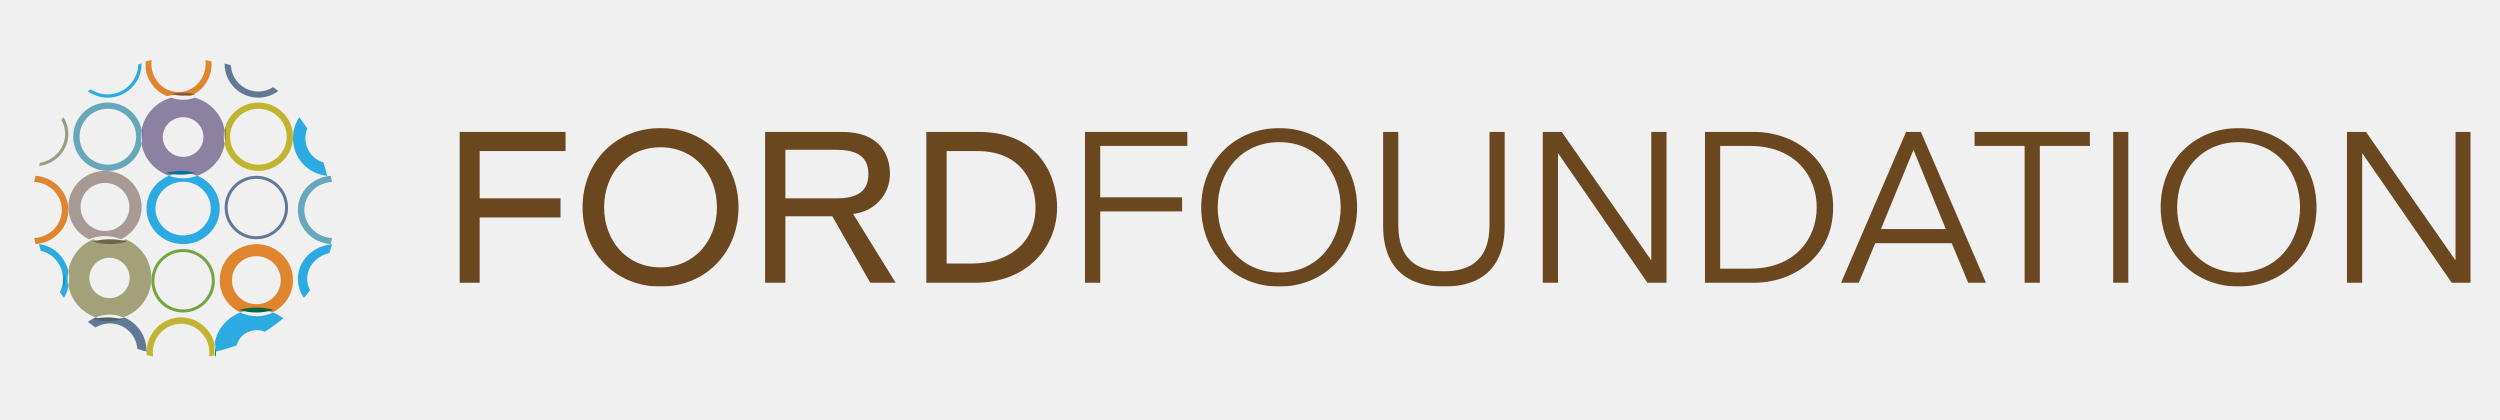
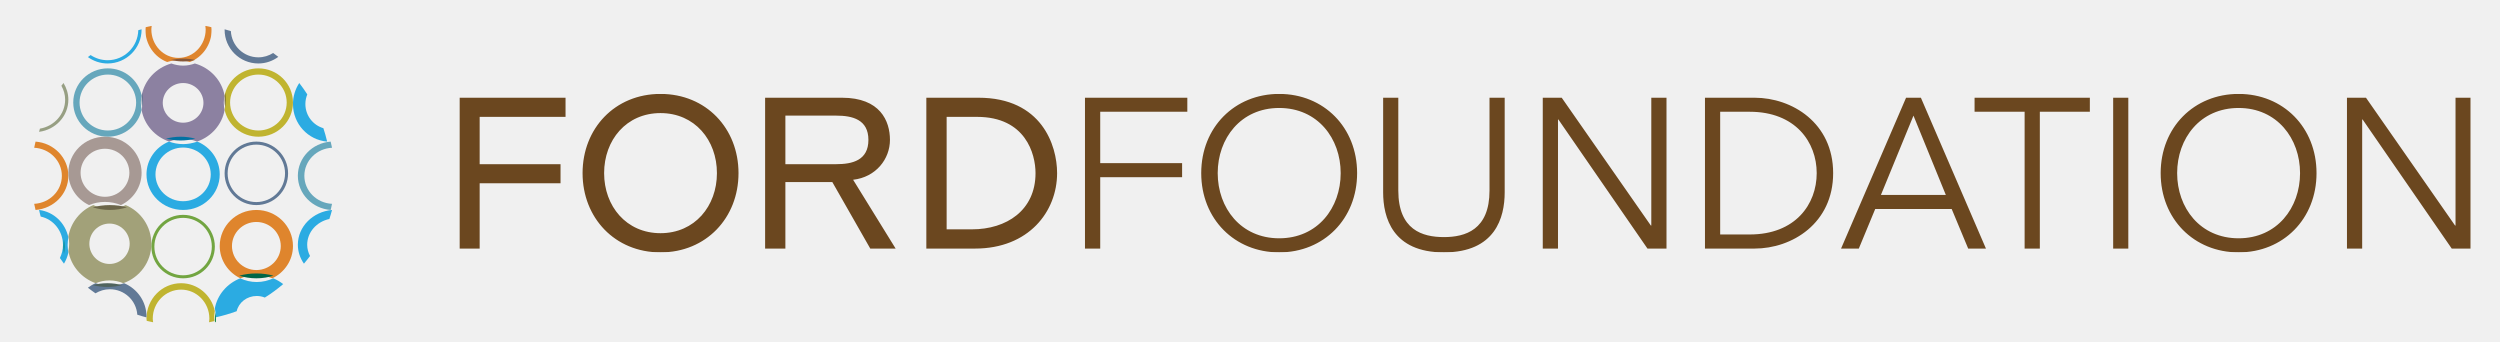
- <svg xmlns="http://www.w3.org/2000/svg" xmlns:xlink="http://www.w3.org/1999/xlink" width="512px" height="86px" viewBox="0 0 512 86" version="1.1">
+ <svg xmlns="http://www.w3.org/2000/svg" xmlns:xlink="http://www.w3.org/1999/xlink" width="512px" height="70px" viewBox="0 0 512 70" version="1.1">
  <defs>
    <polygon id="path-1" points="411.999 32.689 411.999 0.234 0.092 0.234 0.092 32.689" />
    <polygon id="path-3" points="0.763 0.291 14.359 0.291 14.359 7.702 0.763 7.702 0.763 0.291" />
  </defs>
  <g id="Page-1" stroke="none" stroke-width="1" fill="none" fill-rule="evenodd">
    <g id="apoio-ford">
-       <g id="Page-1" transform="translate(7, 12)">
+       <g id="Page-1" transform="translate(7, 5)">
        <g id="Group-3" transform="translate(87, 14)">
          <mask id="mask-2" fill="white">
            <use xlink:href="#path-1" />
          </mask>
          <g id="Clip-2" />
          <path d="M211.053,20.029 C211.053,28.08 206.092,29.557 201.701,29.557 C197.308,29.557 192.373,28.07 192.373,20.029 L192.373,1.014 L189.267,1.014 L189.267,20.391 C189.267,25.532 191.182,32.689 201.701,32.689 C212.231,32.689 214.159,25.563 214.159,20.391 L214.159,1.014 L211.053,1.014 L211.053,20.029 Z M0.092,31.908 L4.235,31.908 L4.235,18.538 L20.797,18.538 L20.797,14.622 L4.235,14.622 L4.235,4.936 L21.822,4.936 L21.822,1.014 L0.092,1.014 L0.092,31.908 Z M41.273,0.234 C31.932,0.234 25.31,7.302 25.31,16.458 C25.31,25.617 31.932,32.689 41.273,32.689 C50.618,32.689 57.246,25.617 57.246,16.458 C57.246,7.302 50.618,0.234 41.273,0.234 L41.273,0.234 Z M41.273,28.756 C34.261,28.756 29.723,23.216 29.723,16.458 C29.723,9.692 34.261,4.16 41.273,4.16 C48.279,4.16 52.827,9.692 52.827,16.458 C52.827,23.216 48.279,28.756 41.273,28.756 L41.273,28.756 Z M88.262,9.652 C88.262,5.771 86.261,1.014 78.443,1.014 L62.695,1.014 L62.695,31.908 L66.846,31.908 L66.846,18.287 L76.459,18.287 L84.233,31.908 L89.426,31.908 L80.718,17.815 C85.362,17.291 88.262,13.588 88.262,9.652 L88.262,9.652 Z M66.846,14.622 L66.846,4.68 L77.27,4.68 C80.551,4.68 83.851,5.463 83.851,9.652 C83.851,13.851 80.551,14.622 77.27,14.622 L66.846,14.622 Z M106.399,1.014 L95.714,1.014 L95.714,31.908 L105.696,31.908 C116.656,31.908 122.494,24.353 122.494,16.458 C122.494,10.739 119.321,1.014 106.399,1.014 L106.399,1.014 Z M105.085,27.966 L99.872,27.966 L99.872,4.936 L106.098,4.936 C116.047,4.936 118.075,12.535 118.075,16.458 C118.075,24.097 112.103,27.966 105.085,27.966 L105.085,27.966 Z M128.203,31.908 L131.325,31.908 L131.325,17.291 L148.095,17.291 L148.095,14.412 L131.325,14.412 L131.325,3.889 L149.164,3.889 L149.164,1.014 L128.203,1.014 L128.203,31.908 Z M167.976,0.234 C158.852,0.234 152.011,7.087 152.011,16.458 C152.011,25.839 158.852,32.689 167.976,32.689 C177.109,32.689 183.937,25.839 183.937,16.458 C183.937,7.087 177.109,0.234 167.976,0.234 L167.976,0.234 Z M167.976,29.803 C160.104,29.803 155.386,23.567 155.386,16.458 C155.386,9.352 160.104,3.113 167.976,3.113 C175.866,3.113 180.572,9.352 180.572,16.458 C180.572,23.567 175.866,29.803 167.976,29.803 L167.976,29.803 Z M244.186,27.196 L244.098,27.196 L225.84,1.014 L221.959,1.014 L221.959,31.908 L225.077,31.908 L225.077,5.463 L225.152,5.463 L243.401,31.908 L247.299,31.908 L247.299,1.014 L244.186,1.014 L244.186,27.196 Z M265.346,1.014 L255.177,1.014 L255.177,31.908 L265.346,31.908 C272.994,31.908 281.429,26.754 281.429,16.458 C281.429,6.159 272.994,1.014 265.346,1.014 L265.346,1.014 Z M264.349,29.02 L258.291,29.02 L258.291,3.889 L264.349,3.889 C273.697,3.889 278.061,10.101 278.061,16.458 C278.061,22.832 273.697,29.02 264.349,29.02 L264.349,29.02 Z M296.363,1.014 L283.049,31.908 L286.684,31.908 L290.045,23.801 L305.705,23.801 L309.085,31.908 L312.722,31.908 L299.399,1.014 L296.363,1.014 Z M291.216,20.918 L297.879,4.68 L304.505,20.918 L291.216,20.918 Z M310.391,3.889 L320.642,3.889 L320.642,31.908 L323.759,31.908 L323.759,3.889 L334.002,3.889 L334.002,1.014 L310.391,1.014 L310.391,3.889 Z M338.777,31.908 L341.878,31.908 L341.878,1.014 L338.777,1.014 L338.777,31.908 Z M364.472,0.234 C355.334,0.234 348.505,7.087 348.505,16.458 C348.505,25.839 355.334,32.689 364.472,32.689 C373.597,32.689 380.424,25.839 380.424,16.458 C380.424,7.087 373.597,0.234 364.472,0.234 L364.472,0.234 Z M364.472,29.803 C356.585,29.803 351.879,23.567 351.879,16.458 C351.879,9.352 356.585,3.113 364.472,3.113 C372.333,3.113 377.051,9.352 377.051,16.458 C377.051,23.567 372.333,29.803 364.472,29.803 L364.472,29.803 Z M408.892,1.014 L408.892,27.196 L408.803,27.196 L390.554,1.014 L386.659,1.014 L386.659,31.908 L389.773,31.908 L389.773,5.463 L389.857,5.463 L408.115,31.908 L411.999,31.908 L411.999,1.014 L408.892,1.014 Z" id="Fill-1" fill="#6B471F" mask="url(#mask-2)" />
        </g>
        <path d="M22,17.53 C22.546,20.56 24.743,23.006 27.663,24 C28.534,23.639 29.494,23.439 30.504,23.439 C31.51,23.439 32.469,23.639 33.343,24 C36.257,23.006 38.454,20.561 39,17.532 C38.895,17.059 38.833,16.571 38.833,16.068 C38.833,15.564 38.894,15.076 39,14.603 C38.427,11.426 36.039,8.891 32.912,8.001 C32.158,8.27 31.352,8.441 30.504,8.441 C29.652,8.441 28.846,8.27 28.09,8 C24.964,8.891 22.575,11.426 22,14.606 C22.106,15.077 22.168,15.566 22.168,16.068 C22.168,16.571 22.106,17.058 22,17.53 M30.504,12.004 C32.801,12.008 34.665,13.822 34.668,16.068 C34.665,18.308 32.801,20.124 30.504,20.13 C28.202,20.124 26.339,18.308 26.332,16.068 C26.339,13.822 28.202,12.008 30.504,12.004" id="Fill-4" fill="#8C81A1" />
        <path d="M39,17.493 C39.69,20.638 42.519,22.999 45.916,23 C49.835,22.999 53,19.865 53,16.002 C53,12.134 49.835,9.003 45.916,9 C42.519,9.003 39.69,11.362 39,14.511 C39.087,14.998 39.152,15.492 39.152,16.002 C39.152,16.513 39.087,17.007 39,17.493 M45.916,10.273 C49.121,10.279 51.712,12.839 51.717,16.002 C51.712,19.163 49.121,21.721 45.916,21.727 C42.72,21.721 40.129,19.163 40.122,16.002 C40.129,12.839 42.72,10.279 45.916,10.273" id="Fill-6" fill="#C0B430" />
        <path d="M15.089,23 C18.478,22.999 21.306,20.637 22,17.49 C21.915,17.005 21.849,16.513 21.849,16.002 C21.849,15.492 21.915,15 22,14.514 C21.306,11.363 18.478,9 15.089,9 C11.17,9 8,12.134 8,16.002 C8,19.863 11.17,22.999 15.089,23 M15.089,10.272 C18.291,10.279 20.874,12.839 20.881,16.002 C20.874,19.163 18.291,21.721 15.089,21.727 C11.886,21.721 9.299,19.163 9.292,16.002 C9.299,12.839 11.886,10.279 15.089,10.272" id="Fill-8" fill="#66A7BC" />
        <path d="M22.106,17 C22.181,16.516 22.225,16.017 22.225,15.5 C22.225,14.985 22.181,14.484 22.106,14 C22.045,14.49 22,14.986 22,15.5 C22,16.015 22.045,16.51 22.106,17" id="Fill-10" fill="#4D6A88" />
        <path d="M27.587,24 C24.893,25.107 23.003,27.696 23,30.716 C23.003,34.741 26.361,38 30.504,38 C34.644,38 38,34.741 38,30.716 C38,27.696 36.113,25.106 33.42,24 C32.501,24.31 31.53,24.515 30.504,24.515 C29.474,24.515 28.502,24.31 27.587,24 M36.162,30.716 C36.155,33.749 33.631,36.206 30.504,36.21 C27.375,36.206 24.845,33.749 24.842,30.716 C24.845,27.681 27.375,25.221 30.504,25.217 C33.631,25.221 36.155,27.681 36.162,30.716" id="Fill-12" fill="#2BABE2" />
        <path d="M27,23.407 C27.941,23.627 28.941,23.772 30,23.772 C31.056,23.772 32.055,23.627 33,23.407 C32.076,23.145 31.063,23.001 30,23 C28.934,23.001 27.92,23.145 27,23.407" id="Fill-14" fill="#0271A2" />
        <g id="Group-18" transform="translate(22, 0)">
          <mask id="mask-4" fill="white">
            <use xlink:href="#path-3" />
          </mask>
          <g id="Clip-17" />
          <path d="M9.885,7.702 C12.488,6.703 14.356,4.109 14.359,1.035 C14.359,0.876 14.323,0.729 14.314,0.572 C13.896,0.472 13.474,0.375 13.05,0.291 C13.078,0.536 13.122,0.781 13.122,1.035 C13.116,4.253 10.633,6.855 7.561,6.858 C4.487,6.855 2.003,4.251 1.996,1.035 C1.996,0.781 2.04,0.536 2.07,0.292 C1.645,0.375 1.227,0.471 0.811,0.572 C0.8,0.729 0.763,0.876 0.763,1.035 C0.763,4.108 2.631,6.703 5.235,7.701 C5.979,7.475 6.747,7.315 7.561,7.315 C8.372,7.315 9.143,7.475 9.885,7.702" id="Fill-16" fill="#DF852D" mask="url(#mask-4)" />
        </g>
        <path d="M33,7.271 C32.202,7.112 31.374,7 30.501,7 C29.626,7 28.801,7.112 28,7.27 C28.784,7.466 29.619,7.59 30.501,7.59 C31.381,7.59 32.217,7.466 33,7.271" id="Fill-19" fill="#875838" />
        <path d="M42.194,52.001 C39.502,53.065 37.52,55.366 37,58.145 C37.106,58.605 37.17,59.079 37.17,59.568 C37.17,59.716 37.133,59.854 37.123,60 C38.616,59.677 40.069,59.252 41.474,58.734 C41.88,56.953 43.56,55.618 45.575,55.617 C46.166,55.617 46.725,55.734 47.235,55.94 C48.571,55.116 49.818,54.185 51,53.18 C50.376,52.712 49.707,52.295 48.96,52 C47.933,52.471 46.795,52.758 45.575,52.758 C44.358,52.758 43.221,52.471 42.194,52.001" id="Fill-21" fill="#2BABE2" />
        <path d="M37,58.702 C36.304,55.443 33.481,53 30.085,53 C26.172,53 23,56.241 23,60.243 C23,60.404 23.038,60.555 23.05,60.714 C23.483,60.817 23.92,60.916 24.361,60.999 C24.329,60.75 24.285,60.502 24.285,60.243 C24.292,56.964 26.881,54.32 30.085,54.315 C33.286,54.32 35.874,56.964 35.879,60.243 C35.879,60.502 35.835,60.75 35.805,61 C36.173,60.93 36.538,60.853 36.901,60.77 C36.886,60.593 36.848,60.423 36.848,60.243 C36.848,59.715 36.913,59.205 37,58.702" id="Fill-23" fill="#C0B430" />
        <path d="M37.107,59 C37.046,59.486 37,59.98 37,60.49 C37,60.664 37.027,60.829 37.037,61 C37.09,60.983 37.14,60.962 37.193,60.944 C37.2,60.791 37.226,60.646 37.226,60.49 C37.226,59.978 37.181,59.481 37.107,59" id="Fill-25" fill="#027F40" />
        <path d="M18.243,53 C21.587,51.829 24,48.672 24,44.923 C24,41.357 21.836,38.302 18.749,37 C17.739,37.491 16.622,37.791 15.428,37.791 C14.232,37.791 13.116,37.491 12.108,37 C9.464,38.113 7.513,40.52 7,43.424 C7.105,43.908 7.171,44.408 7.171,44.923 C7.171,45.439 7.105,45.937 7,46.422 C7.544,49.501 9.724,51.988 12.612,52.999 C13.478,52.632 14.43,52.43 15.428,52.43 C16.427,52.43 17.378,52.632 18.243,53 M11.297,44.923 C11.302,42.64 13.146,40.79 15.428,40.787 C17.709,40.79 19.548,42.64 19.558,44.923 C19.548,47.205 17.709,49.054 15.428,49.06 C13.148,49.054 11.302,47.205 11.297,44.923" id="Fill-27" fill="#A2A179" />
        <path d="M7,43.621 C6.374,40.623 3.966,38.354 1,38 C1.113,38.451 1.201,38.912 1.332,39.354 C3.934,39.9 5.895,42.293 5.902,45.176 C5.899,46.139 5.658,47.034 5.266,47.838 C5.531,48.238 5.823,48.613 6.102,49 C6.516,48.308 6.83,47.548 7,46.728 C6.916,46.223 6.849,45.708 6.849,45.176 C6.849,44.643 6.916,44.129 7,43.621" id="Fill-29" fill="#2BABE2" />
        <path d="M6.108,44 C6.048,44.491 6,44.987 6,45.501 C6,46.015 6.048,46.512 6.108,47 C6.183,46.516 6.23,46.017 6.23,45.501 C6.23,44.985 6.183,44.485 6.108,44" id="Fill-31" fill="#02867D" />
        <path d="M18.413,53.001 C17.496,53.317 16.524,53.523 15.495,53.523 C14.468,53.523 13.495,53.317 12.575,53 C12.007,53.236 11.488,53.561 11,53.922 C11.5,54.329 12.03,54.694 12.555,55.071 C13.412,54.553 14.415,54.238 15.495,54.236 C18.495,54.242 20.919,56.544 21.118,59.451 C21.731,59.656 22.355,59.832 22.983,60 C22.983,59.94 23,59.883 23,59.821 C23,56.754 21.108,54.123 18.413,53.001" id="Fill-33" fill="#617996" />
        <path d="M18,53.406 C17.078,53.144 16.066,53 15.001,53 C13.937,53 12.923,53.144 12,53.405 C12.945,53.626 13.945,53.77 15.001,53.77 C16.058,53.77 17.058,53.626 18,53.406" id="Fill-35" fill="#50635E" />
        <path d="M45.912,8 C47.448,8 48.851,7.486 50,6.643 C49.657,6.366 49.295,6.116 48.941,5.854 C48.063,6.409 47.029,6.742 45.912,6.742 C42.88,6.74 40.429,4.36 40.282,1.37 C39.866,1.234 39.436,1.119 39.01,1 C39.01,1.036 39,1.072 39,1.109 C39,4.915 42.093,8 45.912,8" id="Fill-37" fill="#617996" />
        <path d="M22,1.034 C22,1.022 21.997,1.012 21.997,1 C21.772,1.064 21.543,1.114 21.322,1.183 C21.235,4.592 18.463,7.327 15.04,7.334 C13.75,7.331 12.554,6.94 11.555,6.277 C11.372,6.416 11.183,6.546 11,6.69 C12.143,7.507 13.532,8 15.04,8 C18.886,8 22,4.884 22,1.034" id="Fill-39" fill="#2BABE2" />
        <path d="M60,24 C59.781,23.067 59.526,22.15 59.228,21.253 C57.104,20.634 55.546,18.67 55.542,16.314 C55.542,15.61 55.683,14.94 55.934,14.33 C55.42,13.526 54.872,12.752 54.29,12 C53.478,13.234 53,14.716 53,16.314 C53,20.376 56.088,23.674 60,24" id="Fill-41" fill="#2BABE2" />
        <path d="M39.118,17 C39.179,16.511 39.225,16.014 39.225,15.5 C39.225,14.987 39.179,14.49 39.118,14 C39.043,14.484 39,14.984 39,15.5 C39,16.017 39.044,16.516 39.118,17" id="Fill-43" fill="#6D5F26" />
        <path d="M7,15.41 C7,14.159 6.623,13.001 6.006,12 C5.863,12.188 5.711,12.368 5.57,12.56 C6.045,13.412 6.342,14.374 6.342,15.41 C6.338,18.391 4.104,20.846 1.173,21.347 C1.106,21.561 1.06,21.782 1,22 C4.381,21.568 7,18.799 7,15.41" id="Fill-45" fill="#979F83" />
        <path d="M55.331,31.003 C55.336,27.912 57.848,25.416 61,25.259 C60.917,24.834 60.817,24.416 60.719,24 C56.969,24.29 54,27.295 54,31.003 C54,34.705 56.972,37.711 60.723,38 C60.82,37.584 60.919,37.167 61,36.744 C57.848,36.586 55.336,34.092 55.331,31.003" id="Fill-47" fill="#66A7BC" />
        <path d="M45.497,24 C41.91,24 39,26.914 39,30.5 C39,34.094 41.91,37 45.497,37 C49.088,37 52,34.094 52,30.5 C52,26.914 49.088,24 45.497,24 M45.497,36.384 C42.254,36.377 39.623,33.75 39.62,30.5 C39.623,27.255 42.258,24.627 45.497,24.619 C48.748,24.627 51.376,27.255 51.376,30.5 C51.376,33.75 48.748,36.377 45.497,36.384" id="Fill-49" fill="#617996" />
        <path d="M7,31.003 C7,27.296 4.032,24.292 0.281,24 C0.18,24.418 0.083,24.834 0,25.259 C3.155,25.417 5.663,27.915 5.67,31.003 C5.663,34.092 3.154,36.584 0,36.744 C0.081,37.167 0.18,37.584 0.28,38 C4.032,37.71 7,34.705 7,31.003" id="Fill-51" fill="#DF852D" />
        <path d="M54,45.123 C54,46.553 54.467,47.878 55.243,49 C55.669,48.484 56.1,47.973 56.493,47.433 C56.133,46.73 55.912,45.953 55.912,45.123 C55.919,42.545 57.858,40.401 60.457,39.844 C60.664,39.239 60.831,38.619 61,38 C57.074,38.363 54,41.394 54,45.123" id="Fill-53" fill="#2BABE2" />
        <path d="M30.502,52 C34.092,52 37,49.089 37,45.503 C37,41.912 34.092,39 30.502,39 C26.91,39 24,41.912 24,45.503 C24,49.089 26.91,52 30.502,52 M30.502,39.619 C33.75,39.626 36.376,42.252 36.381,45.503 C36.376,48.747 33.75,51.377 30.502,51.381 C27.25,51.377 24.623,48.747 24.617,45.503 C24.623,42.256 27.25,39.626 30.502,39.619" id="Fill-55" fill="#72A541" />
        <path d="M17.768,37 C20.265,35.802 22,33.305 22,30.385 C22,26.305 18.643,23.003 14.501,23 C10.355,23.003 7,26.305 7,30.385 C7,33.305 8.738,35.802 11.235,37 C12.24,36.583 13.344,36.352 14.501,36.352 C15.662,36.352 16.762,36.585 17.768,37 M9.502,30.385 C9.504,27.667 11.734,25.467 14.501,25.463 C17.255,25.467 19.491,27.667 19.498,30.385 C19.491,33.099 17.255,35.3 14.501,35.304 C11.734,35.3 9.504,33.099 9.502,30.385" id="Fill-57" fill="#A79994" />
        <path d="M19,37.459 C17.923,37.164 16.744,37 15.499,37 C14.259,37 13.077,37.163 12,37.459 C13.062,37.795 14.239,38 15.499,38 C16.758,38 17.936,37.795 19,37.459" id="Fill-59" fill="#6C664A" />
        <path d="M53,45.385 C53,41.304 49.645,38 45.5,38 C41.36,38 38.004,41.304 38,45.385 C38.004,48.303 39.736,50.802 42.233,52 C43.239,51.583 44.343,51.352 45.5,51.352 C46.661,51.352 47.767,51.583 48.771,52 C51.268,50.801 53,48.302 53,45.385 M45.5,50.307 C42.746,50.298 40.512,48.102 40.506,45.385 C40.512,42.665 42.746,40.465 45.5,40.459 C48.262,40.465 50.499,42.665 50.504,45.385 C50.499,48.102 48.262,50.298 45.5,50.307" id="Fill-61" fill="#DF852D" />
        <path d="M42,51.459 C43.063,51.795 44.238,52 45.498,52 C46.76,52 47.937,51.795 49,51.458 C47.925,51.164 46.741,51 45.498,51 C44.259,51.001 43.076,51.164 42,51.459" id="Fill-63" fill="#006647" />
      </g>
    </g>
  </g>
</svg>
